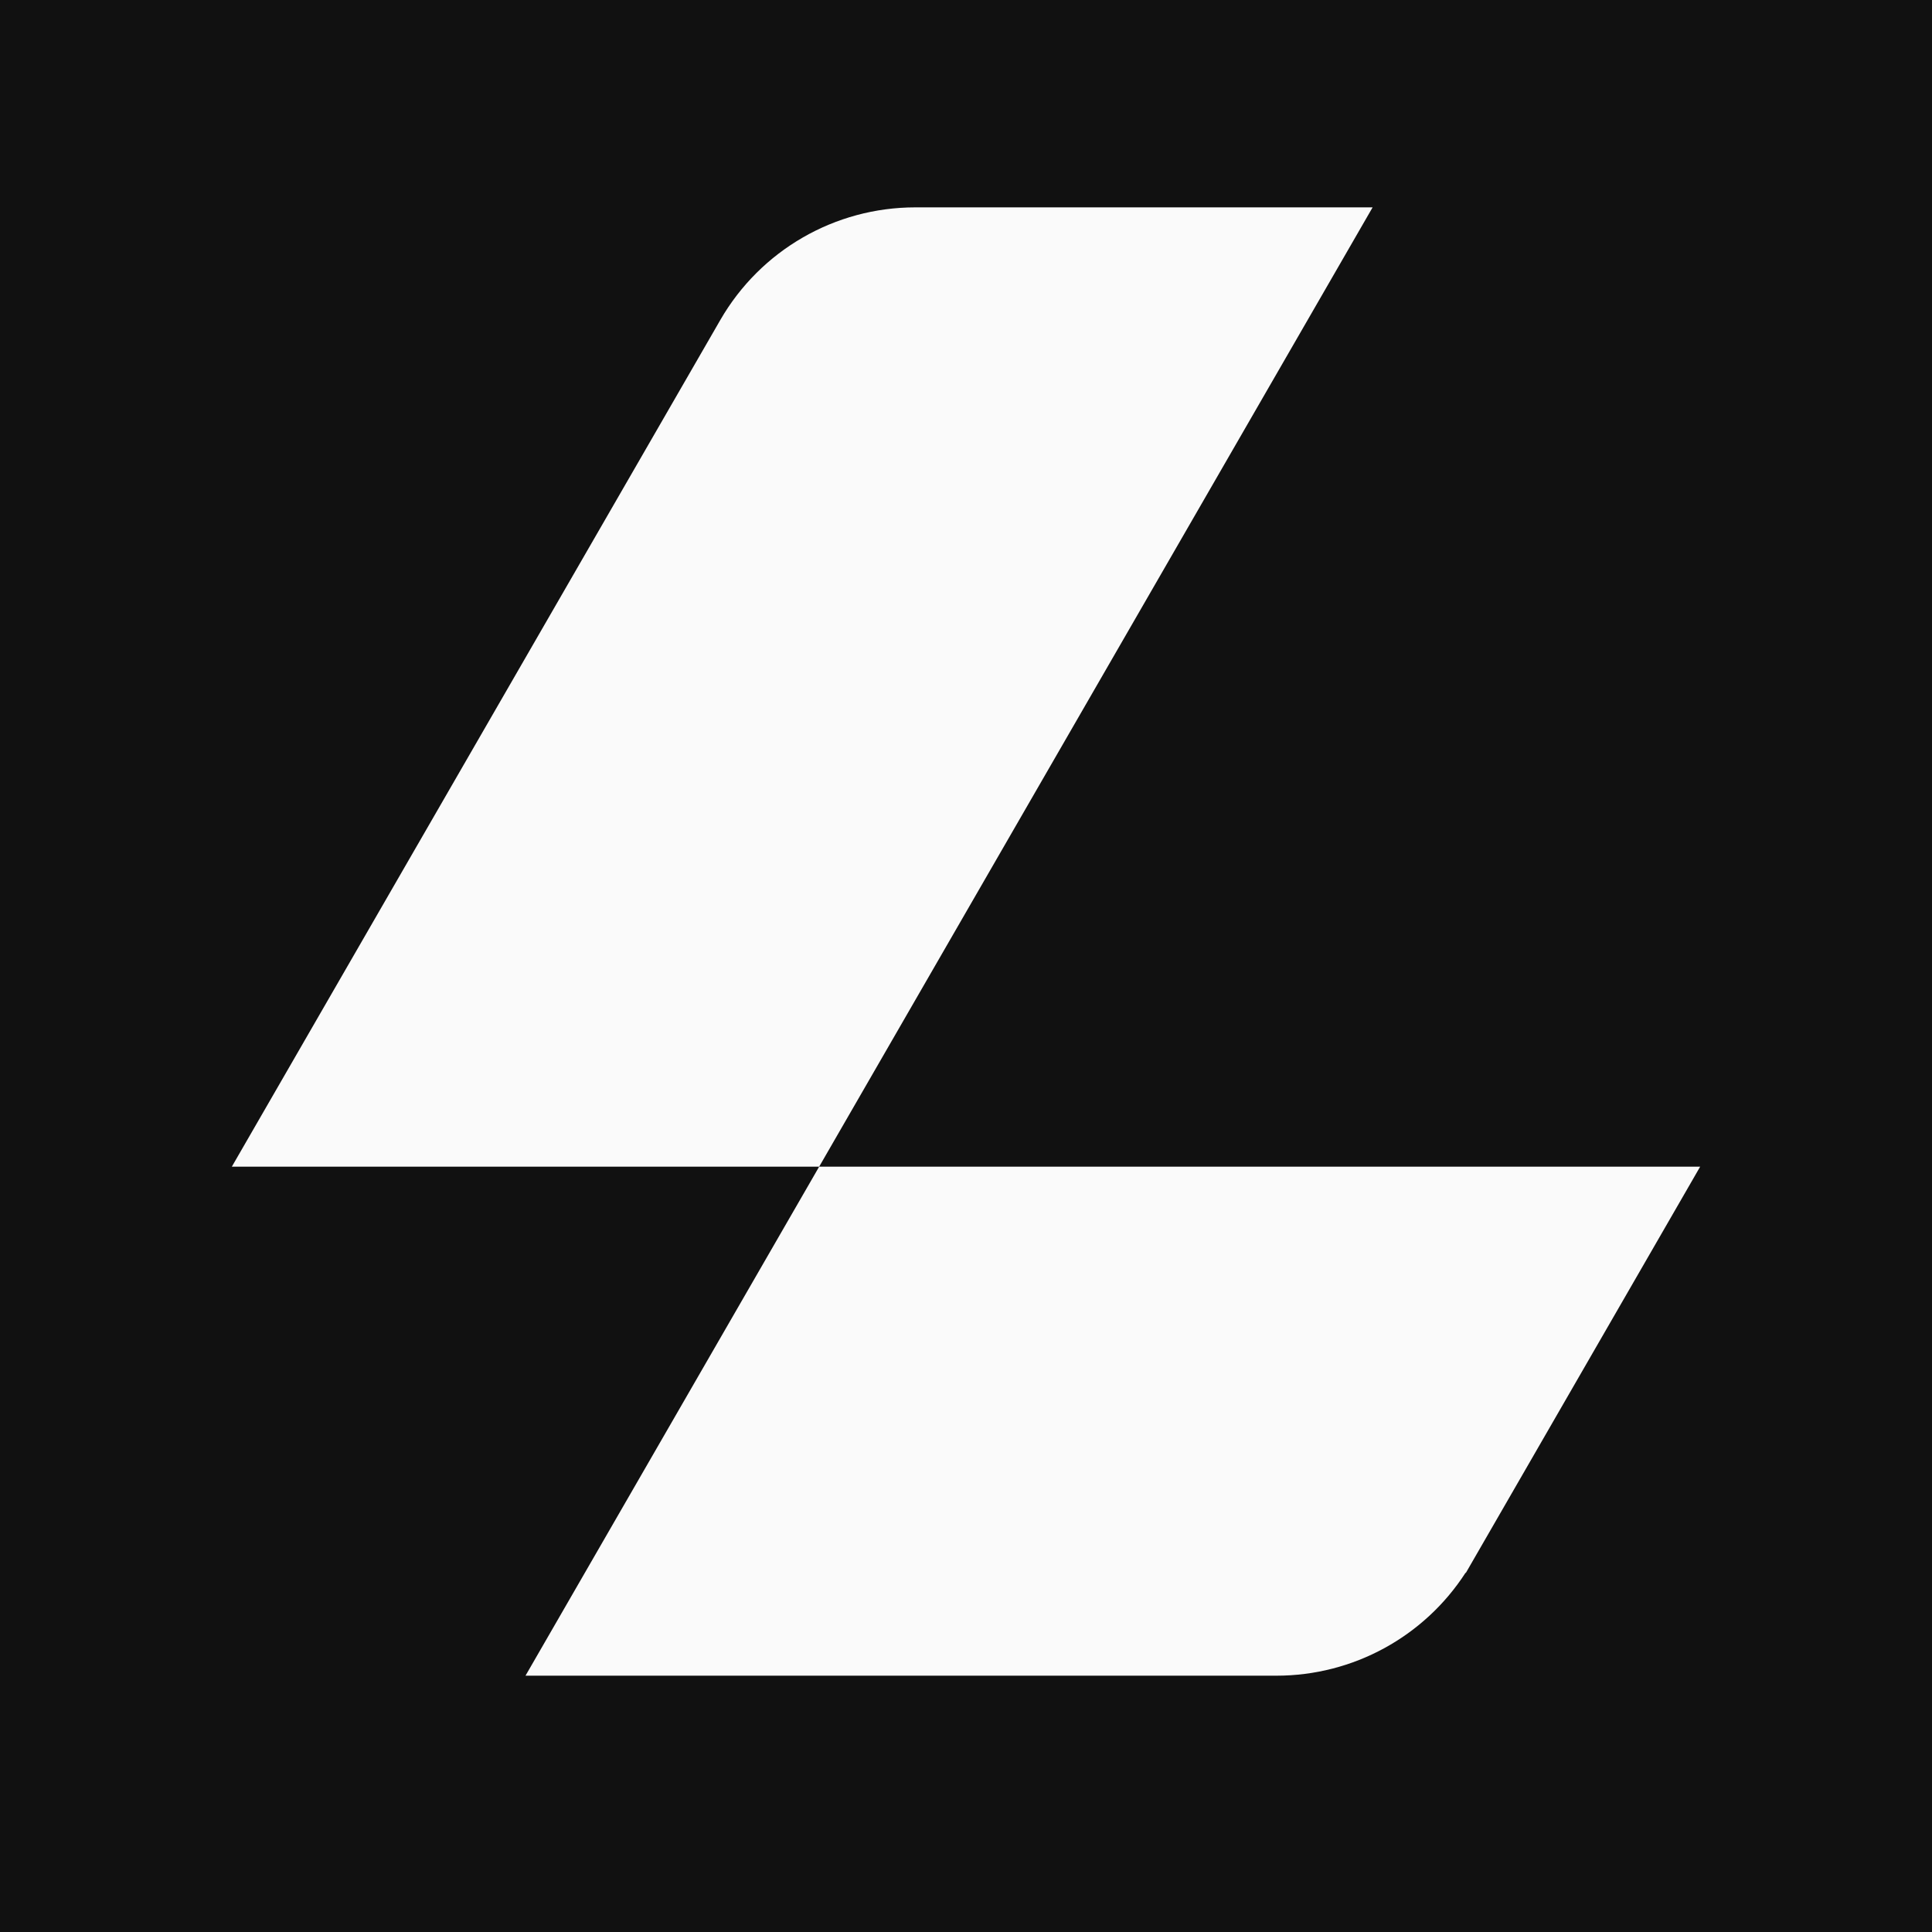
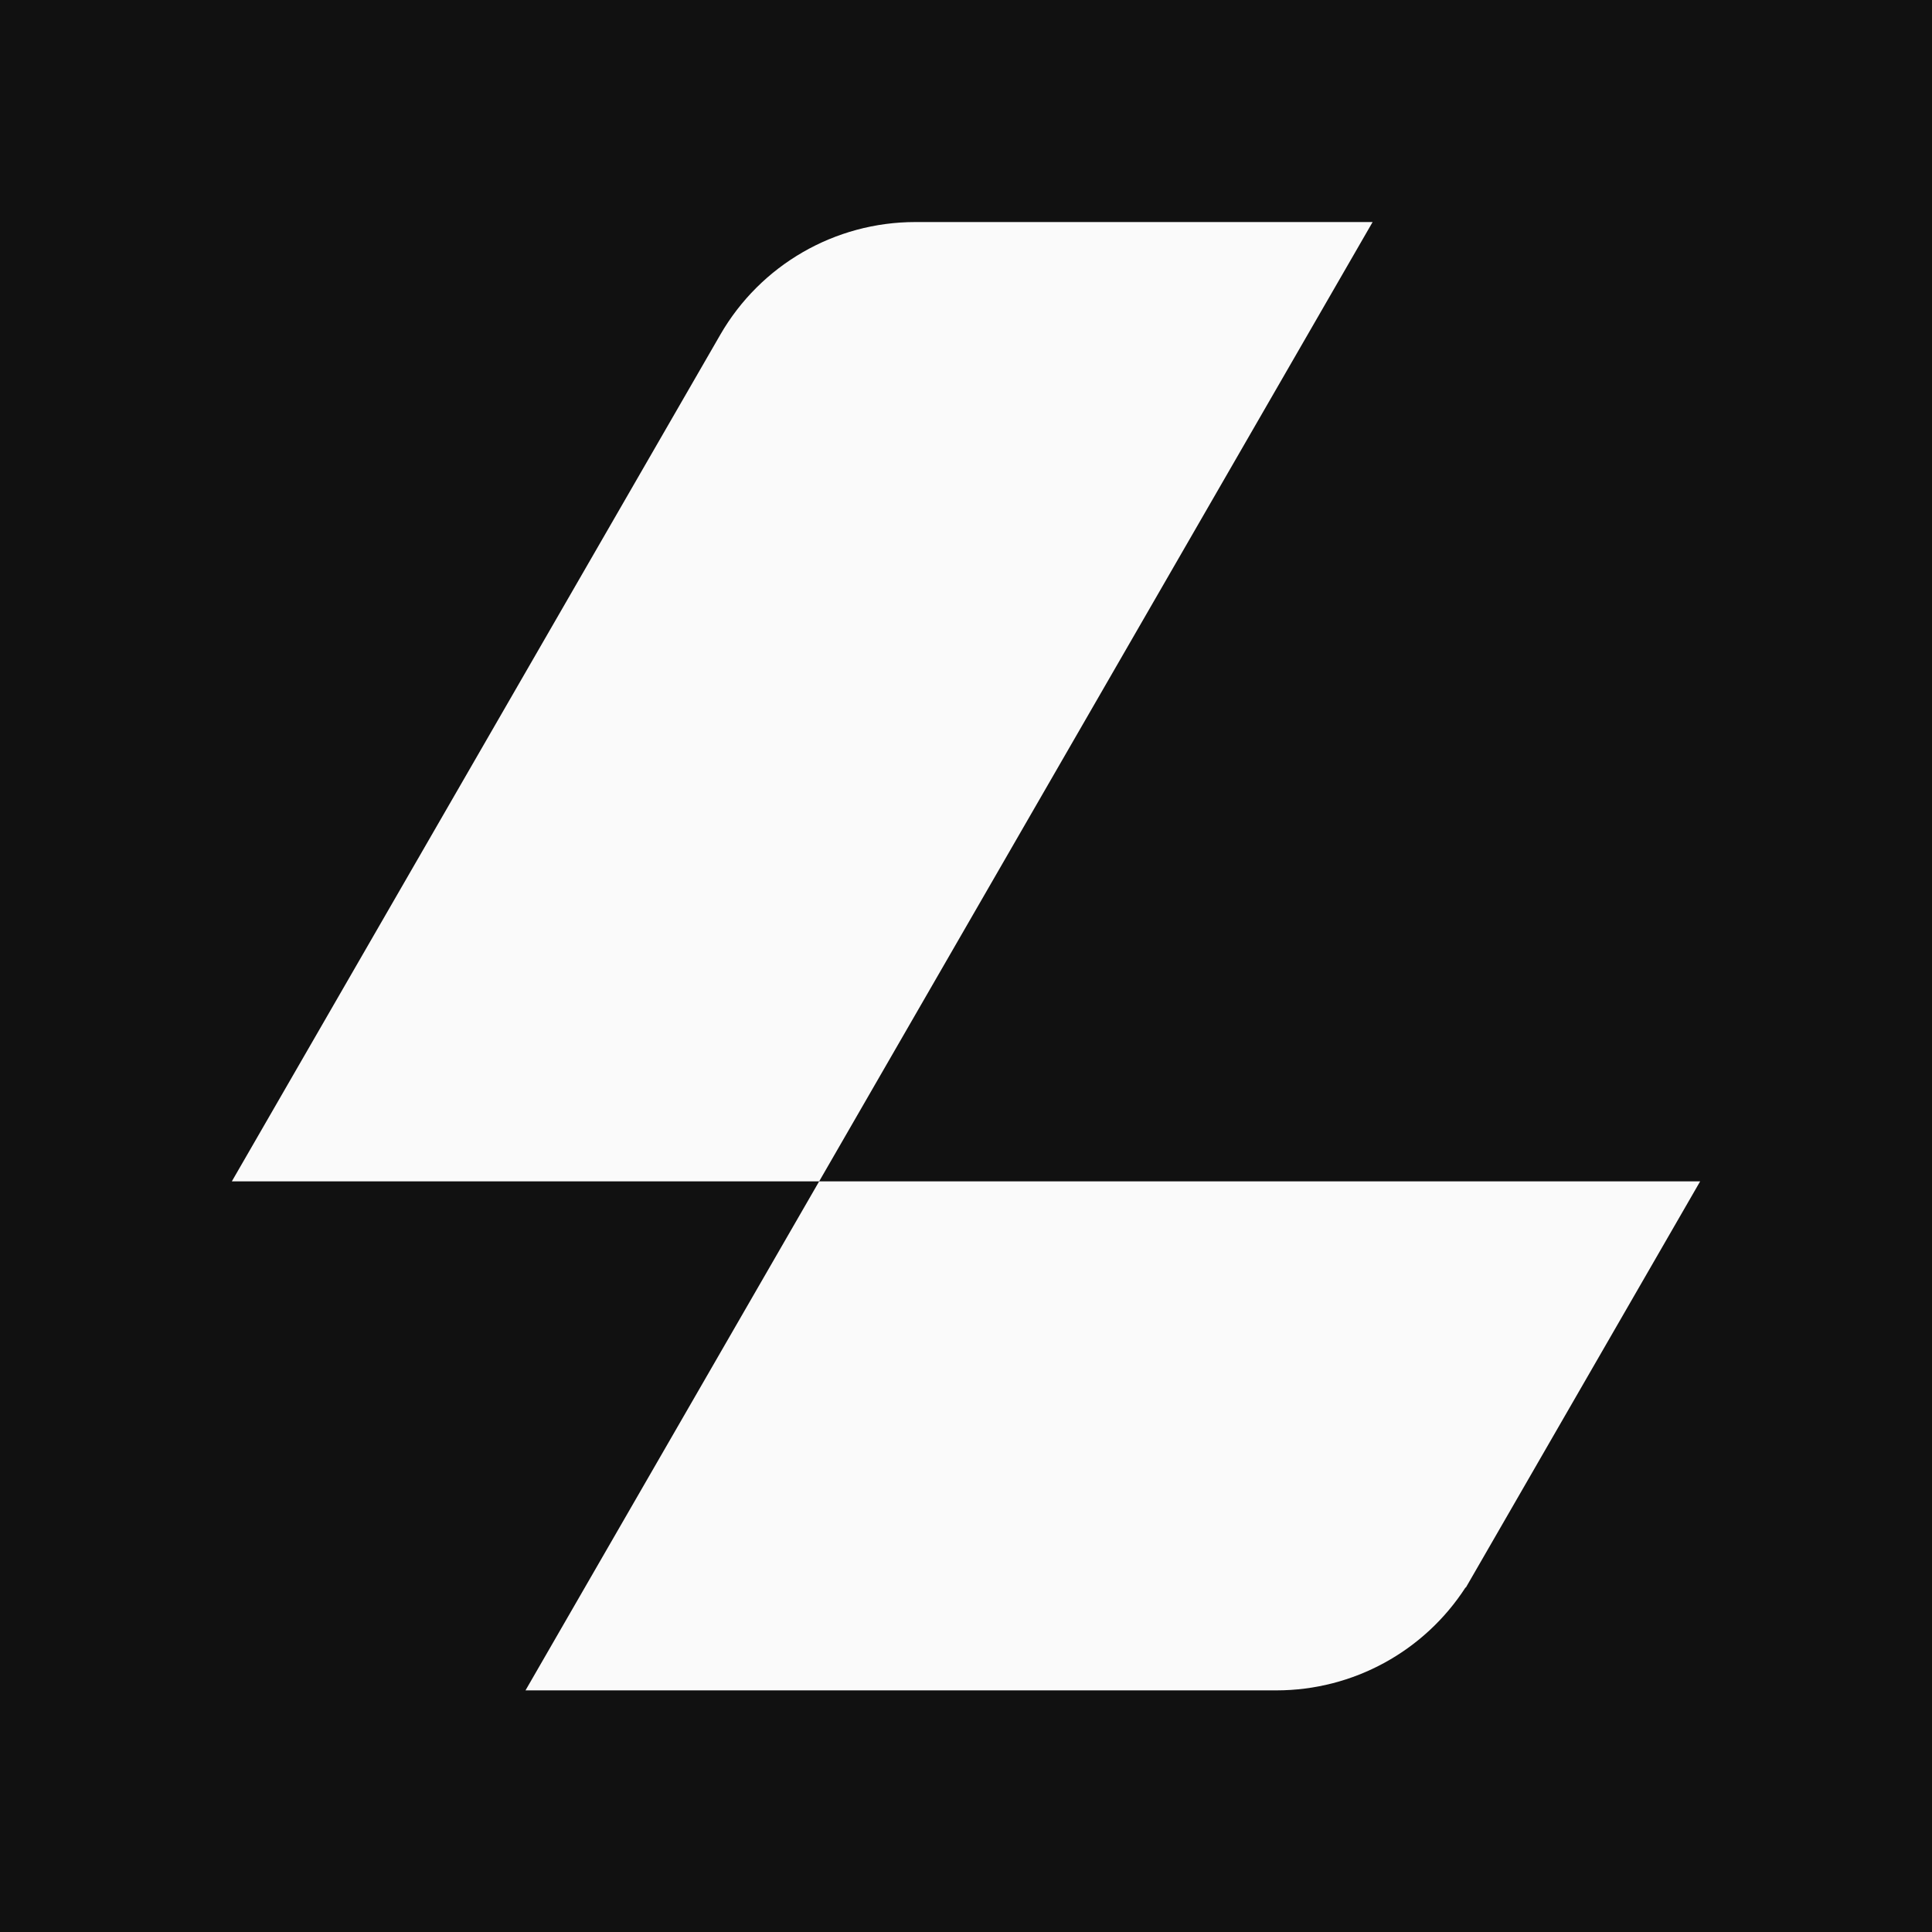
<svg xmlns="http://www.w3.org/2000/svg" width="600" height="600" viewBox="0 0 600 600" fill="none">
  <rect width="600" height="600" fill="#111111" />
-   <g transform="translate(72.000 64.400) scale(0.76)">
+   <g transform="translate(72.000 68.960) scale(0.76)">
    <path d="M600 392L504.249 558L504.137 557.929C487.252 584.069 458.193 600 426.864 600H120L240 392H600Z" fill="#FAFAFA" />
    <path d="M240 392H0L199.602 46.025C216.032 17.546 246.411 3.25756e-05 279.29 0H466.154L240 392Z" fill="#FAFAFA" />
  </g>
</svg>
